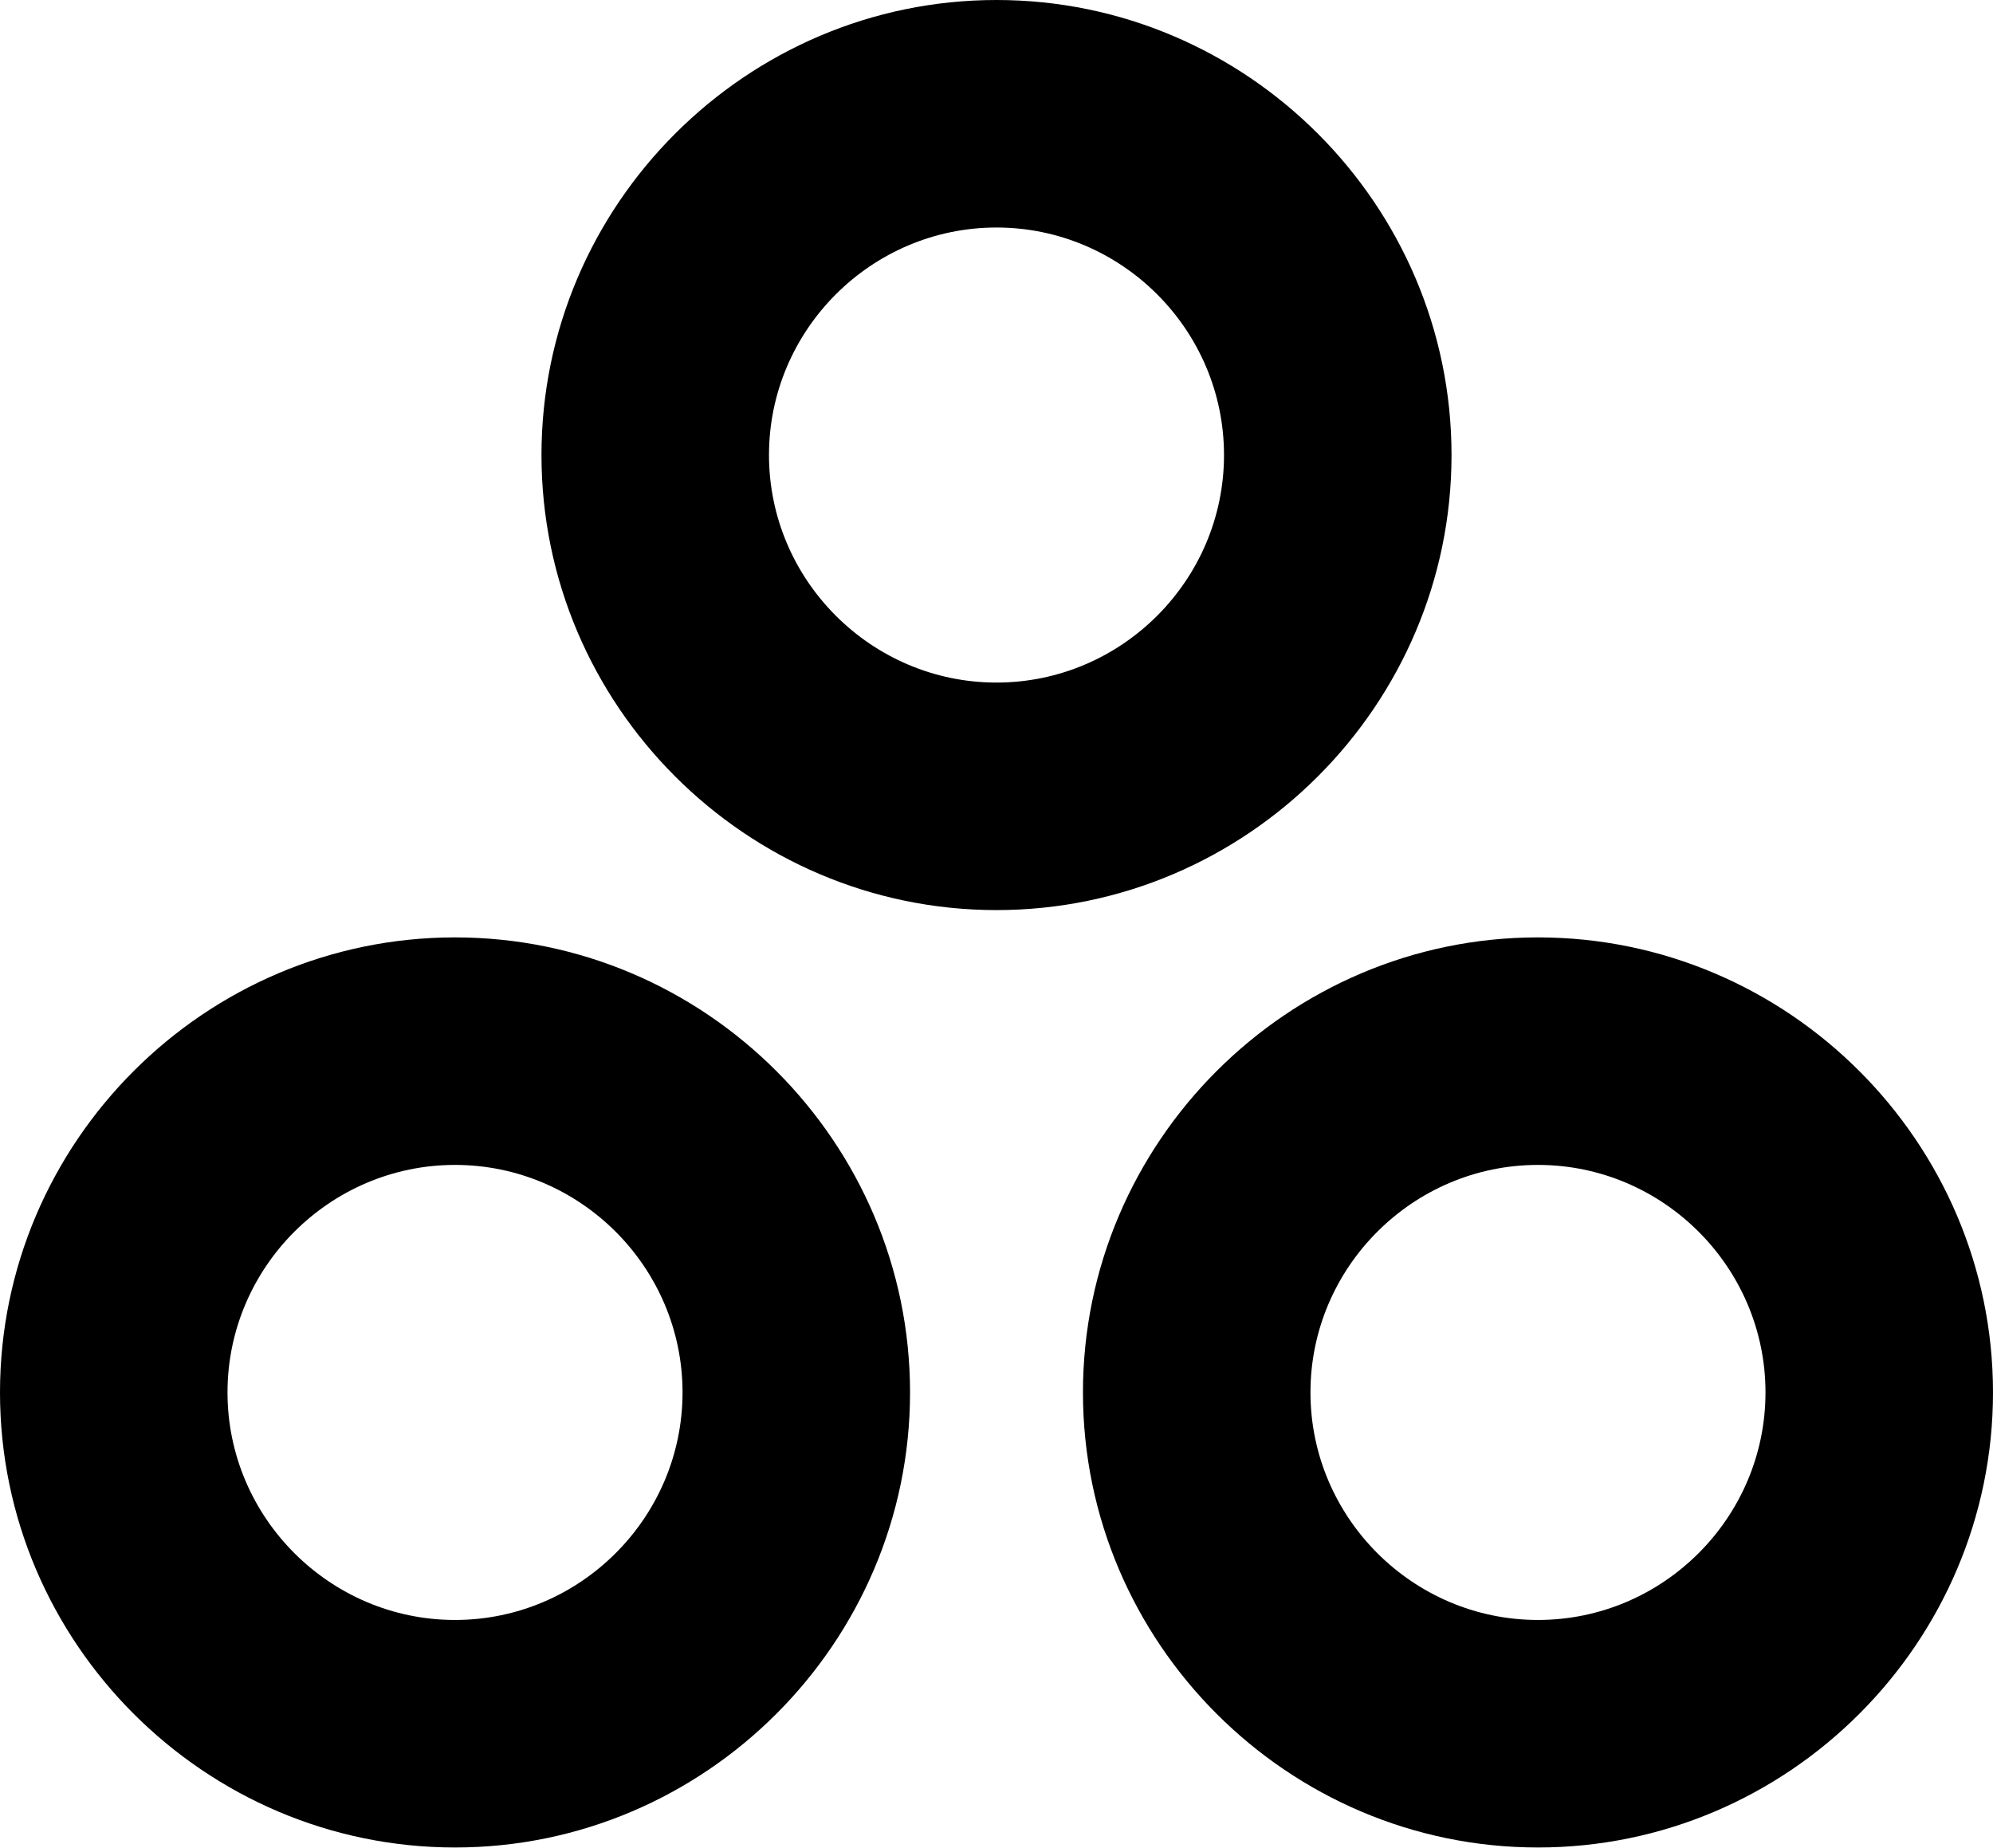
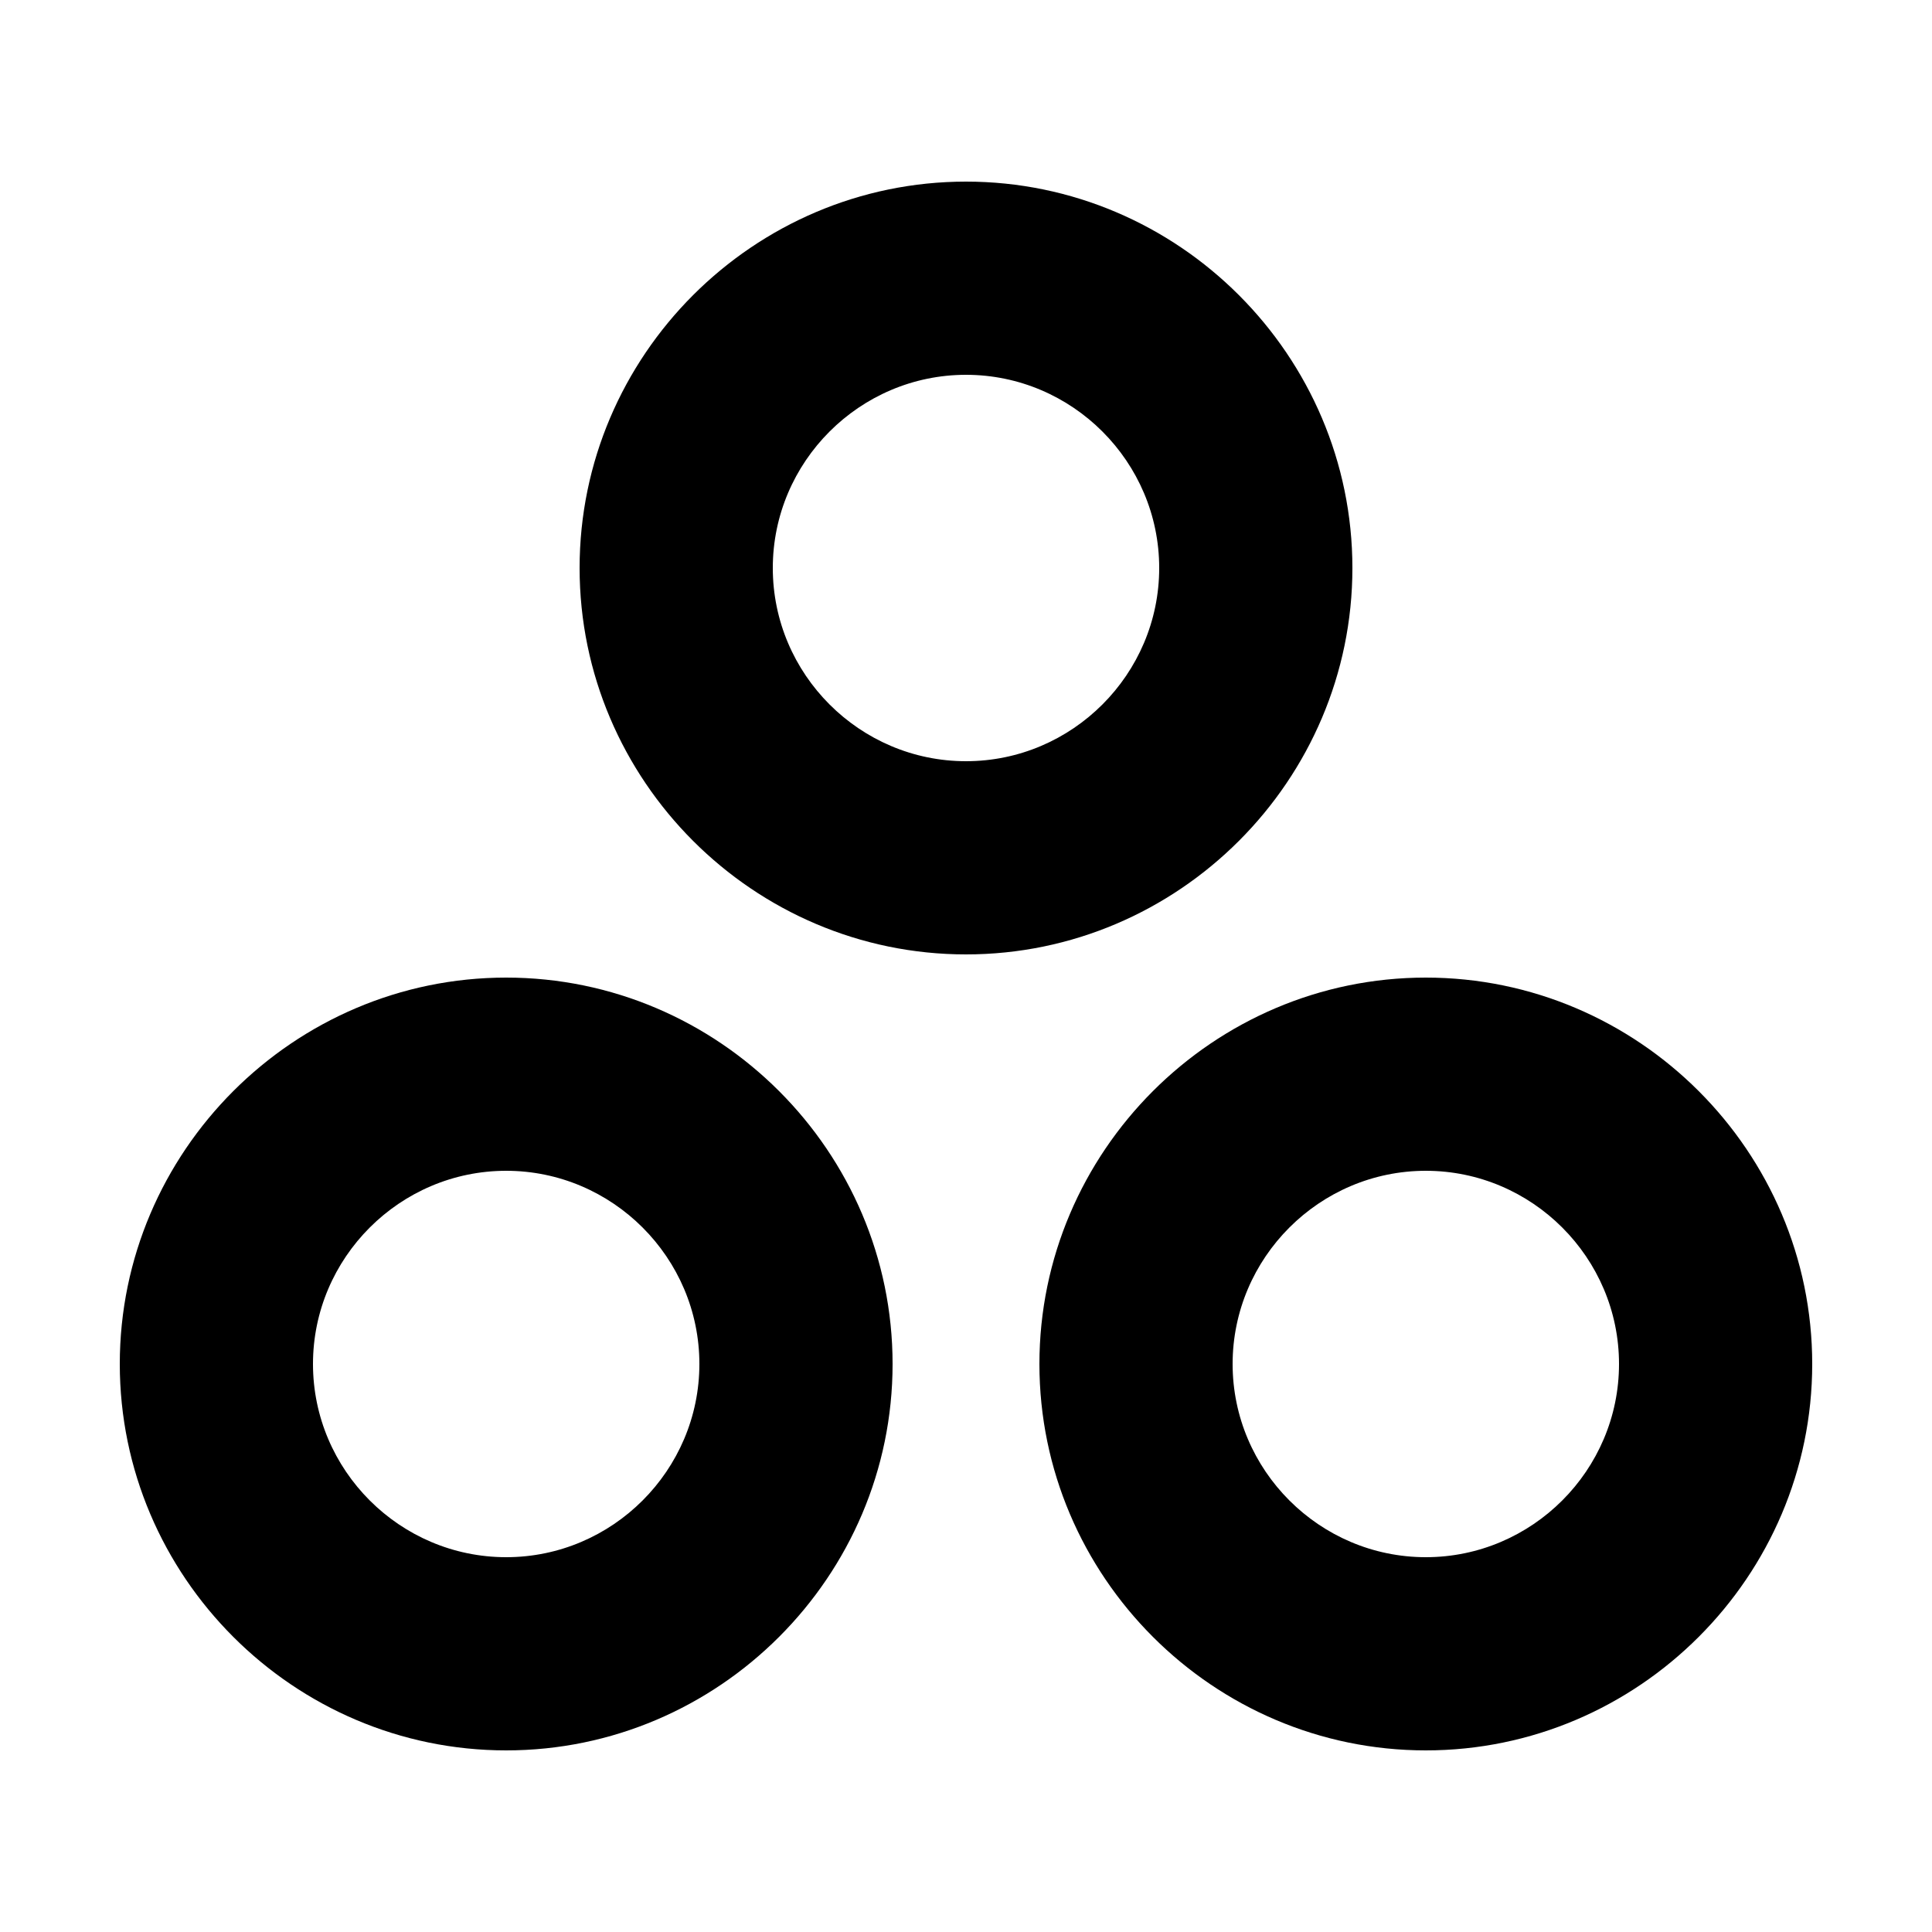
- <svg xmlns="http://www.w3.org/2000/svg" version="1.1" viewBox="0 0 876 812" id="svg1" width="876" height="812">
+ <svg xmlns="http://www.w3.org/2000/svg" version="1.1" viewBox="0 0 1000 1000" id="svg1" width="1000" height="1000">
  <defs id="defs1" />
-   <path fill="currentColor" d="M 200,812 C 90,812 0,722 0,612 0,502 90,412 200,412 c 110,0 200,90 200,200 0,110 -90,200 -200,200 z m 0,-100 c 55,0 100,-45 100,-100 0,-55 -45,-100 -100,-100 -55,0 -100,45 -100,100 0,55 45,100 100,100 z m 476,100 c -110,0 -200,-90 -200,-200 0,-110 90,-200 200,-200 110,0 200,90 200,200 0,110 -90,200 -200,200 z m 0,-100 c 55,0 100,-45 100,-100 0,-55 -45,-100 -100,-100 -55,0 -100,45 -100,100 0,55 45,100 100,100 z M 438,400 C 328,400 238,310 238,200 238,90 328,0 438,0 548,0 638,90 638,200 638,310 548,400 438,400 Z m 0,-100 c 55,0 100,-45 100,-100 0,-55 -45,-100 -100,-100 -55,0 -100,45 -100,100 0,55 45,100 100,100 z" id="path1" />
+   <path fill="currentColor" d="M 262,906 C 152,906 62,816 62,706 62,596 152,506 262,506 c 110,0 200,90 200,200 0,110 -90,200 -200,200 z m 0,-100 c 55,0 100,-45 100,-100 0,-55 -45,-100 -100,-100 -55,0 -100,45 -100,100 0,55 45,100 100,100 z m 476,100 c -110,0 -200,-90 -200,-200 0,-110 90,-200 200,-200 110,0 200,90 200,200 0,110 -90,200 -200,200 z m 0,-100 c 55,0 100,-45 100,-100 0,-55 -45,-100 -100,-100 -55,0 -100,45 -100,100 0,55 45,100 100,100 z M 500,494 C 390,494 300,404 300,294 300,184 390,94 500,94 c 110,0 200,90 200,200 0,110 -90,200 -200,200 z m 0,-100 c 55,0 100,-45 100,-100 0,-55 -45,-100 -100,-100 -55,0 -100,45 -100,100 0,55 45,100 100,100 z" id="path1" />
</svg>
